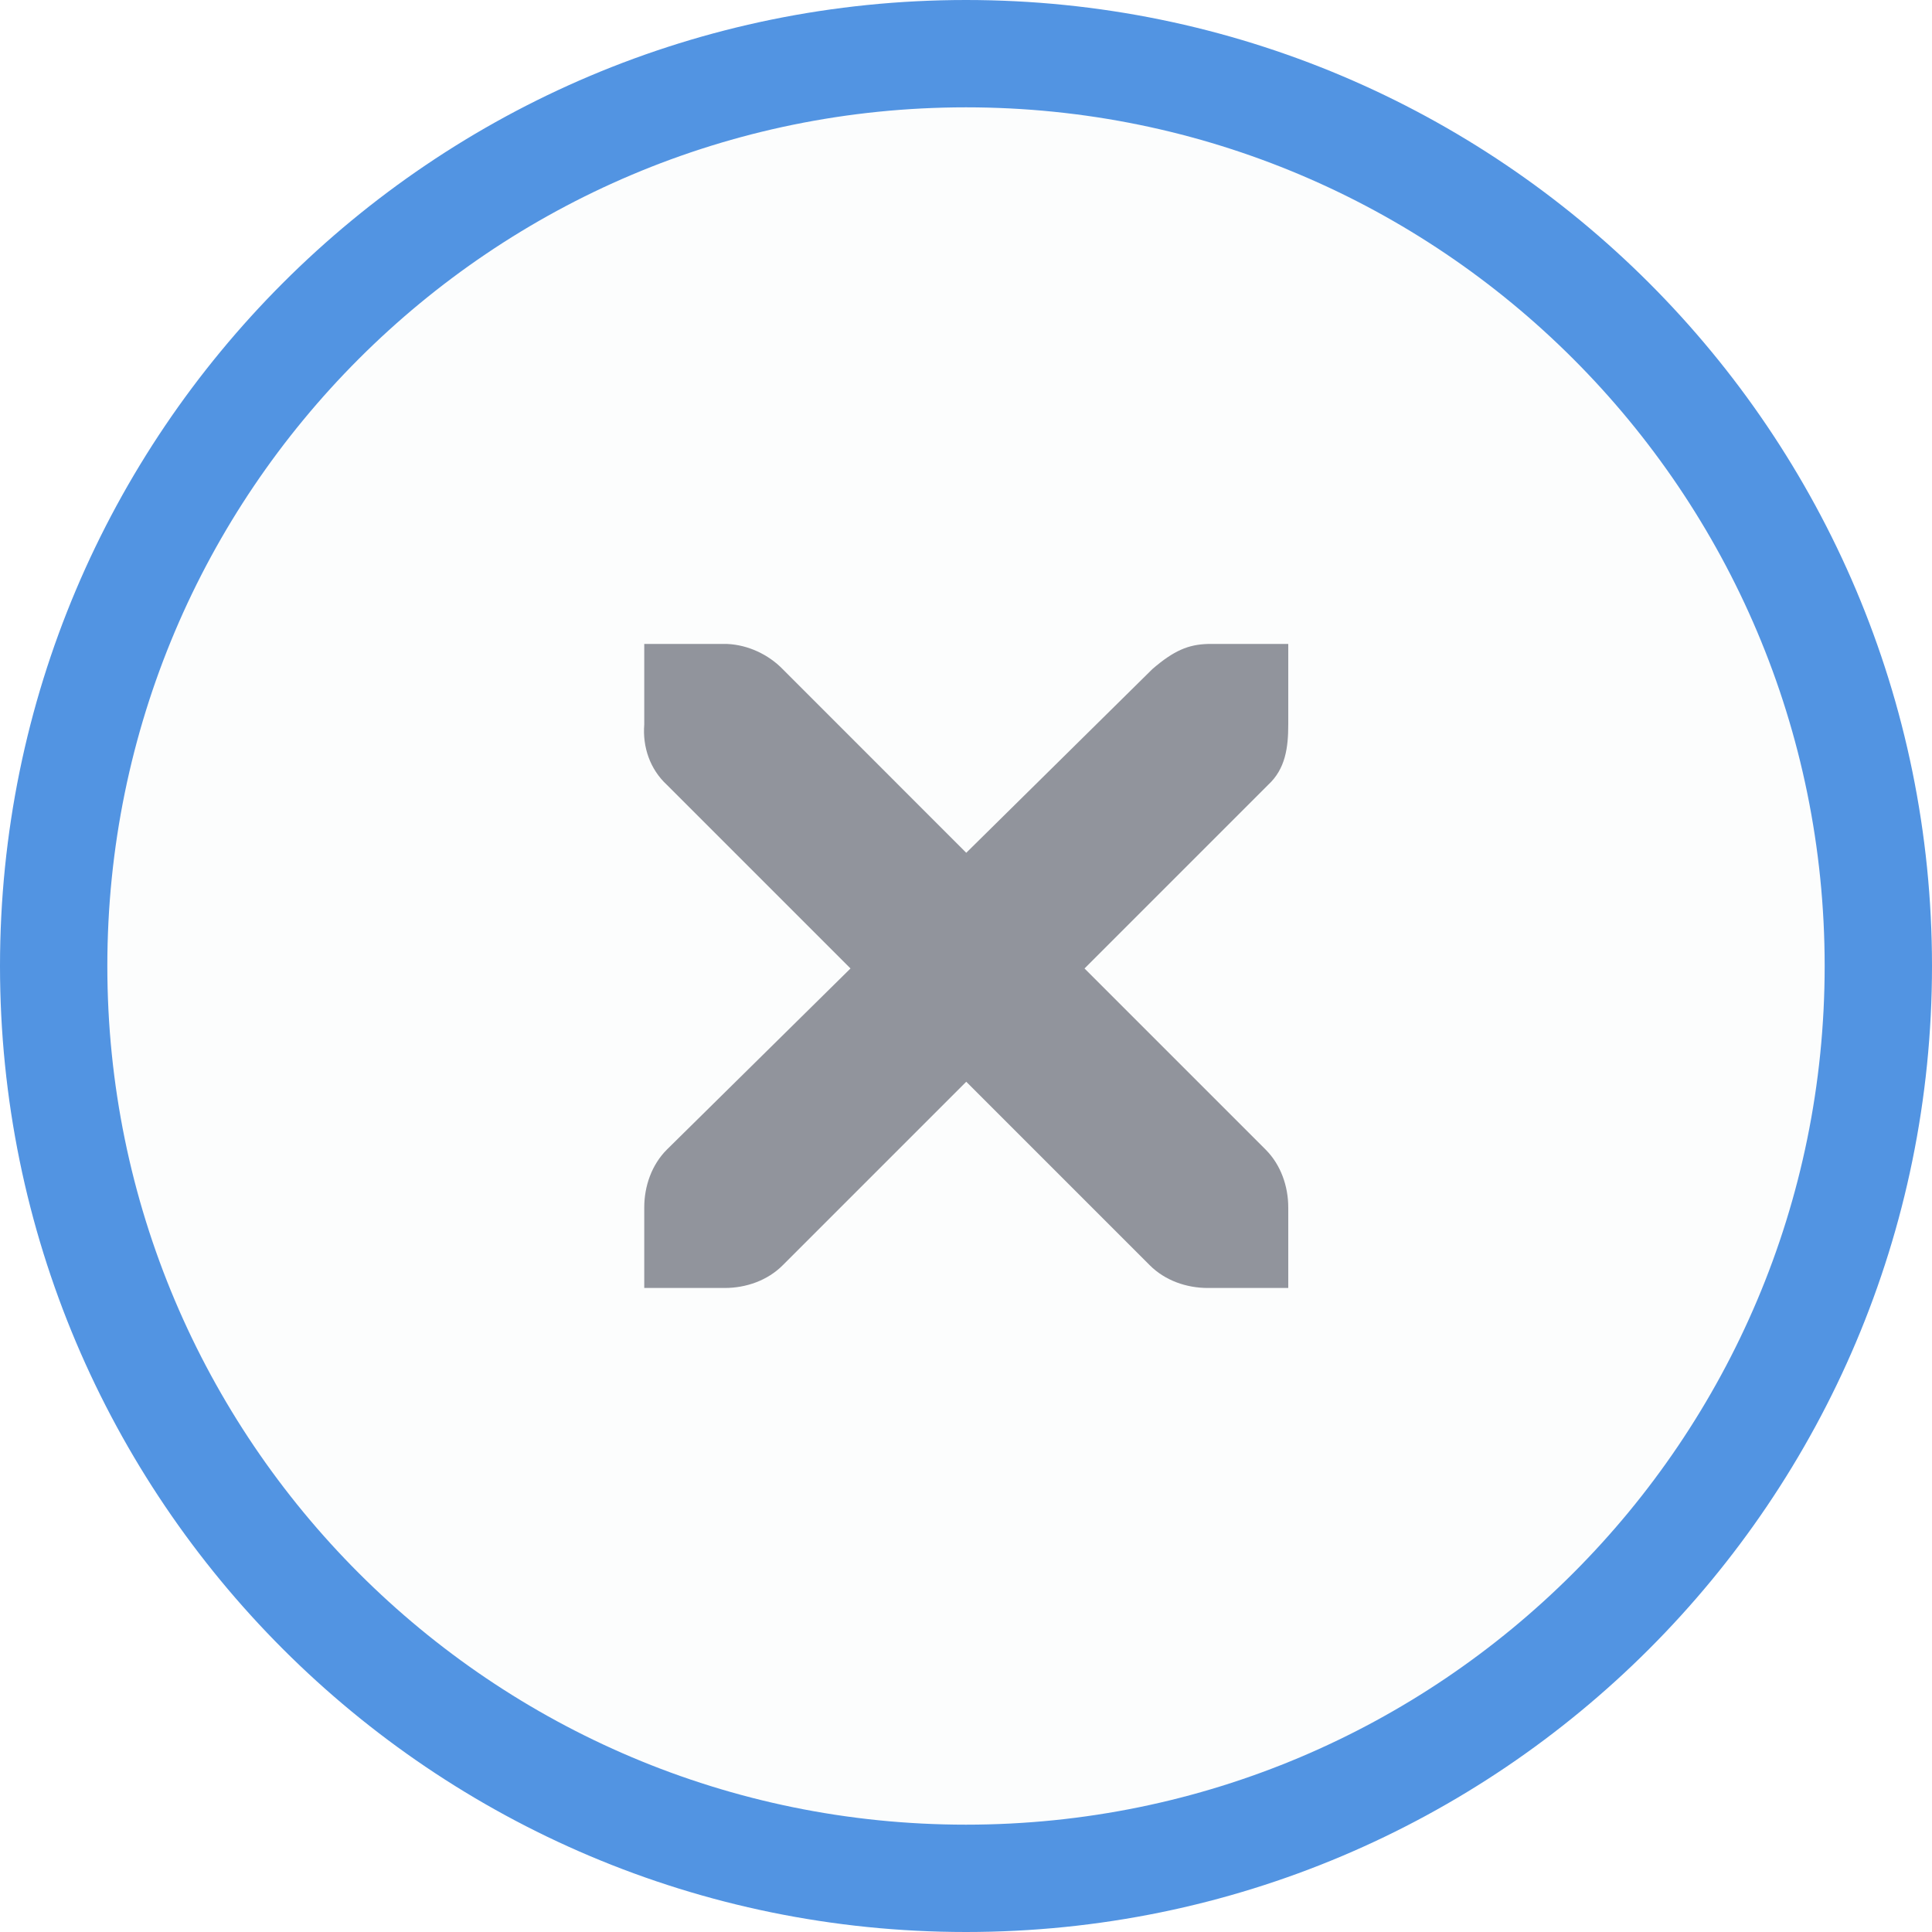
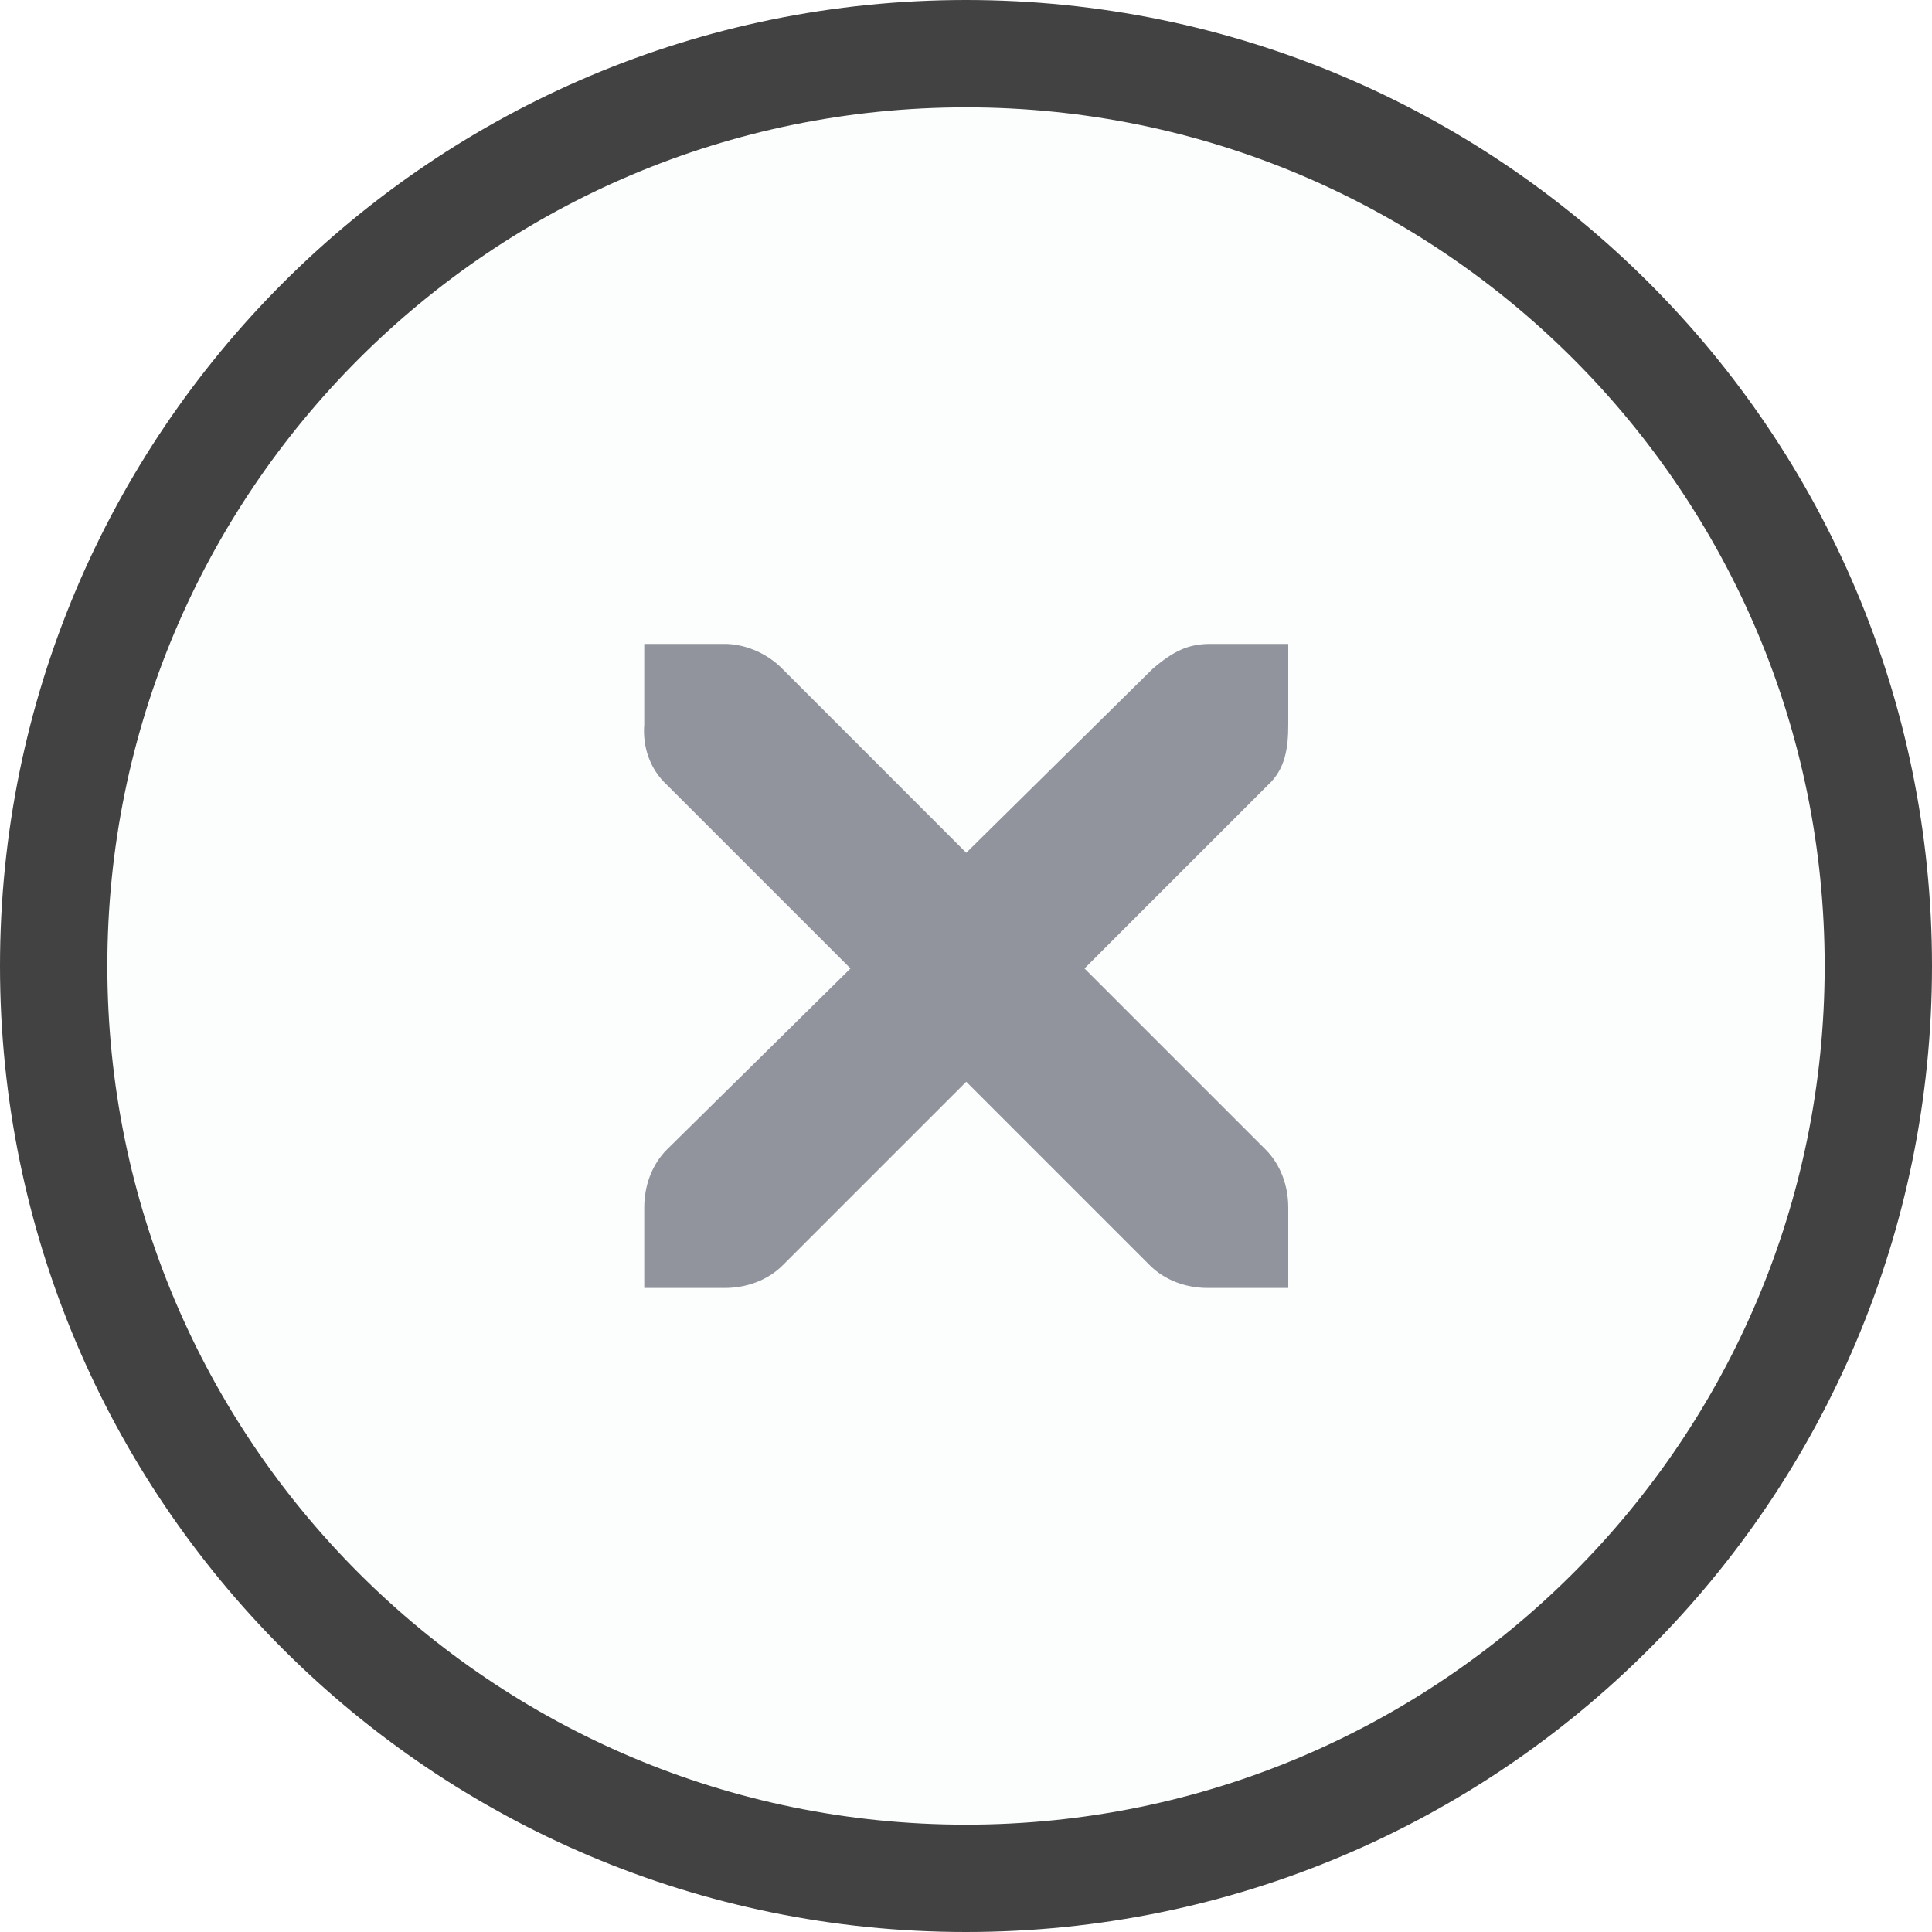
<svg xmlns="http://www.w3.org/2000/svg" width="18" height="18" viewBox="0 0 18 18" id="svg5995" version="1.1">
  <defs id="defs5997" />
  <g id="layer1" transform="translate(0,-1034.362)">
-     <circle style="display:inline;opacity:1;fill:#fcfdfd;fill-opacity:1;stroke:#5294e2;stroke-width:1;stroke-linecap:round;stroke-linejoin:miter;stroke-miterlimit:4;stroke-dasharray:none;stroke-dashoffset:0;stroke-opacity:1" id="path4166" cx="9" cy="1043.362" r="8.5" />
+     <circle style="display:inline;opacity:1;fill:#fcfdfd;fill-opacity:1;stroke:#424242;stroke-width:1;stroke-linecap:round;stroke-linejoin:miter;stroke-miterlimit:4;stroke-dasharray:none;stroke-dashoffset:0;stroke-opacity:1" id="path4166" cx="9" cy="1043.362" r="8.5" />
    <g id="g4201" transform="translate(-19.06014,1044.307)" style="display:inline;fill:#91949c;fill-opacity:1">
      <g style="display:inline;fill:#91949c;fill-opacity:1" id="layer9" transform="translate(-60,-518)" />
      <g id="layer10" transform="translate(-60,-518)" style="fill:#91949c;fill-opacity:1" />
      <g id="layer11" transform="translate(-60,-518)" style="fill:#91949c;fill-opacity:1" />
      <g transform="matrix(0.75,0,0,0.75,22.0625,-6.945224)" id="g2996" style="fill:#91949c;fill-opacity:1">
        <g transform="translate(-60,-518)" id="layer12" style="fill:#91949c;fill-opacity:1">
          <g transform="translate(19,-242)" id="layer4-4-1" style="display:inline;fill:#91949c;fill-opacity:1">
            <path d="m 45,764 1,0 c 0.01,-1.2e-4 0.021,-4.6e-4 0.031,0 0.255,0.011 0.51,0.129 0.688,0.312 L 49,766.594 51.312,764.312 C 51.578,764.082 51.759,764.007 52,764 l 1,0 0,1 c 0,0.286 -0.034,0.551 -0.25,0.75 l -2.281,2.281 2.25,2.25 C 52.907,770.469 53,770.735 53,771 l 0,1 -1,0 c -0.265,-10e-6 -0.531,-0.093 -0.719,-0.281 L 49,769.438 46.719,771.719 C 46.531,771.907 46.265,772 46,772 l -1,0 0,-1 c -3e-6,-0.265 0.093,-0.531 0.281,-0.719 l 2.281,-2.25 L 45.281,765.75 C 45.071,765.555 44.978,765.281 45,765 l 0,-1 z" id="path10839-9" style="color:#bebebe;font-style:normal;font-variant:normal;font-weight:normal;font-stretch:normal;font-size:medium;line-height:normal;font-family:'Andale Mono';-inkscape-font-specification:'Andale Mono';text-indent:0;text-align:start;text-decoration:none;text-decoration-line:none;letter-spacing:normal;word-spacing:normal;text-transform:none;direction:ltr;block-progression:tb;writing-mode:lr-tb;text-anchor:start;display:inline;overflow:visible;visibility:visible;fill:#91949c;fill-opacity:1;fill-rule:nonzero;stroke:none;stroke-width:1.781;marker:none;enable-background:new" />
          </g>
        </g>
      </g>
      <g id="layer13" transform="translate(-60,-518)" style="fill:#91949c;fill-opacity:1" />
      <g id="layer14" transform="translate(-60,-518)" style="fill:#91949c;fill-opacity:1" />
      <g id="layer15" transform="translate(-60,-518)" style="fill:#91949c;fill-opacity:1" />
    </g>
  </g>
</svg>
